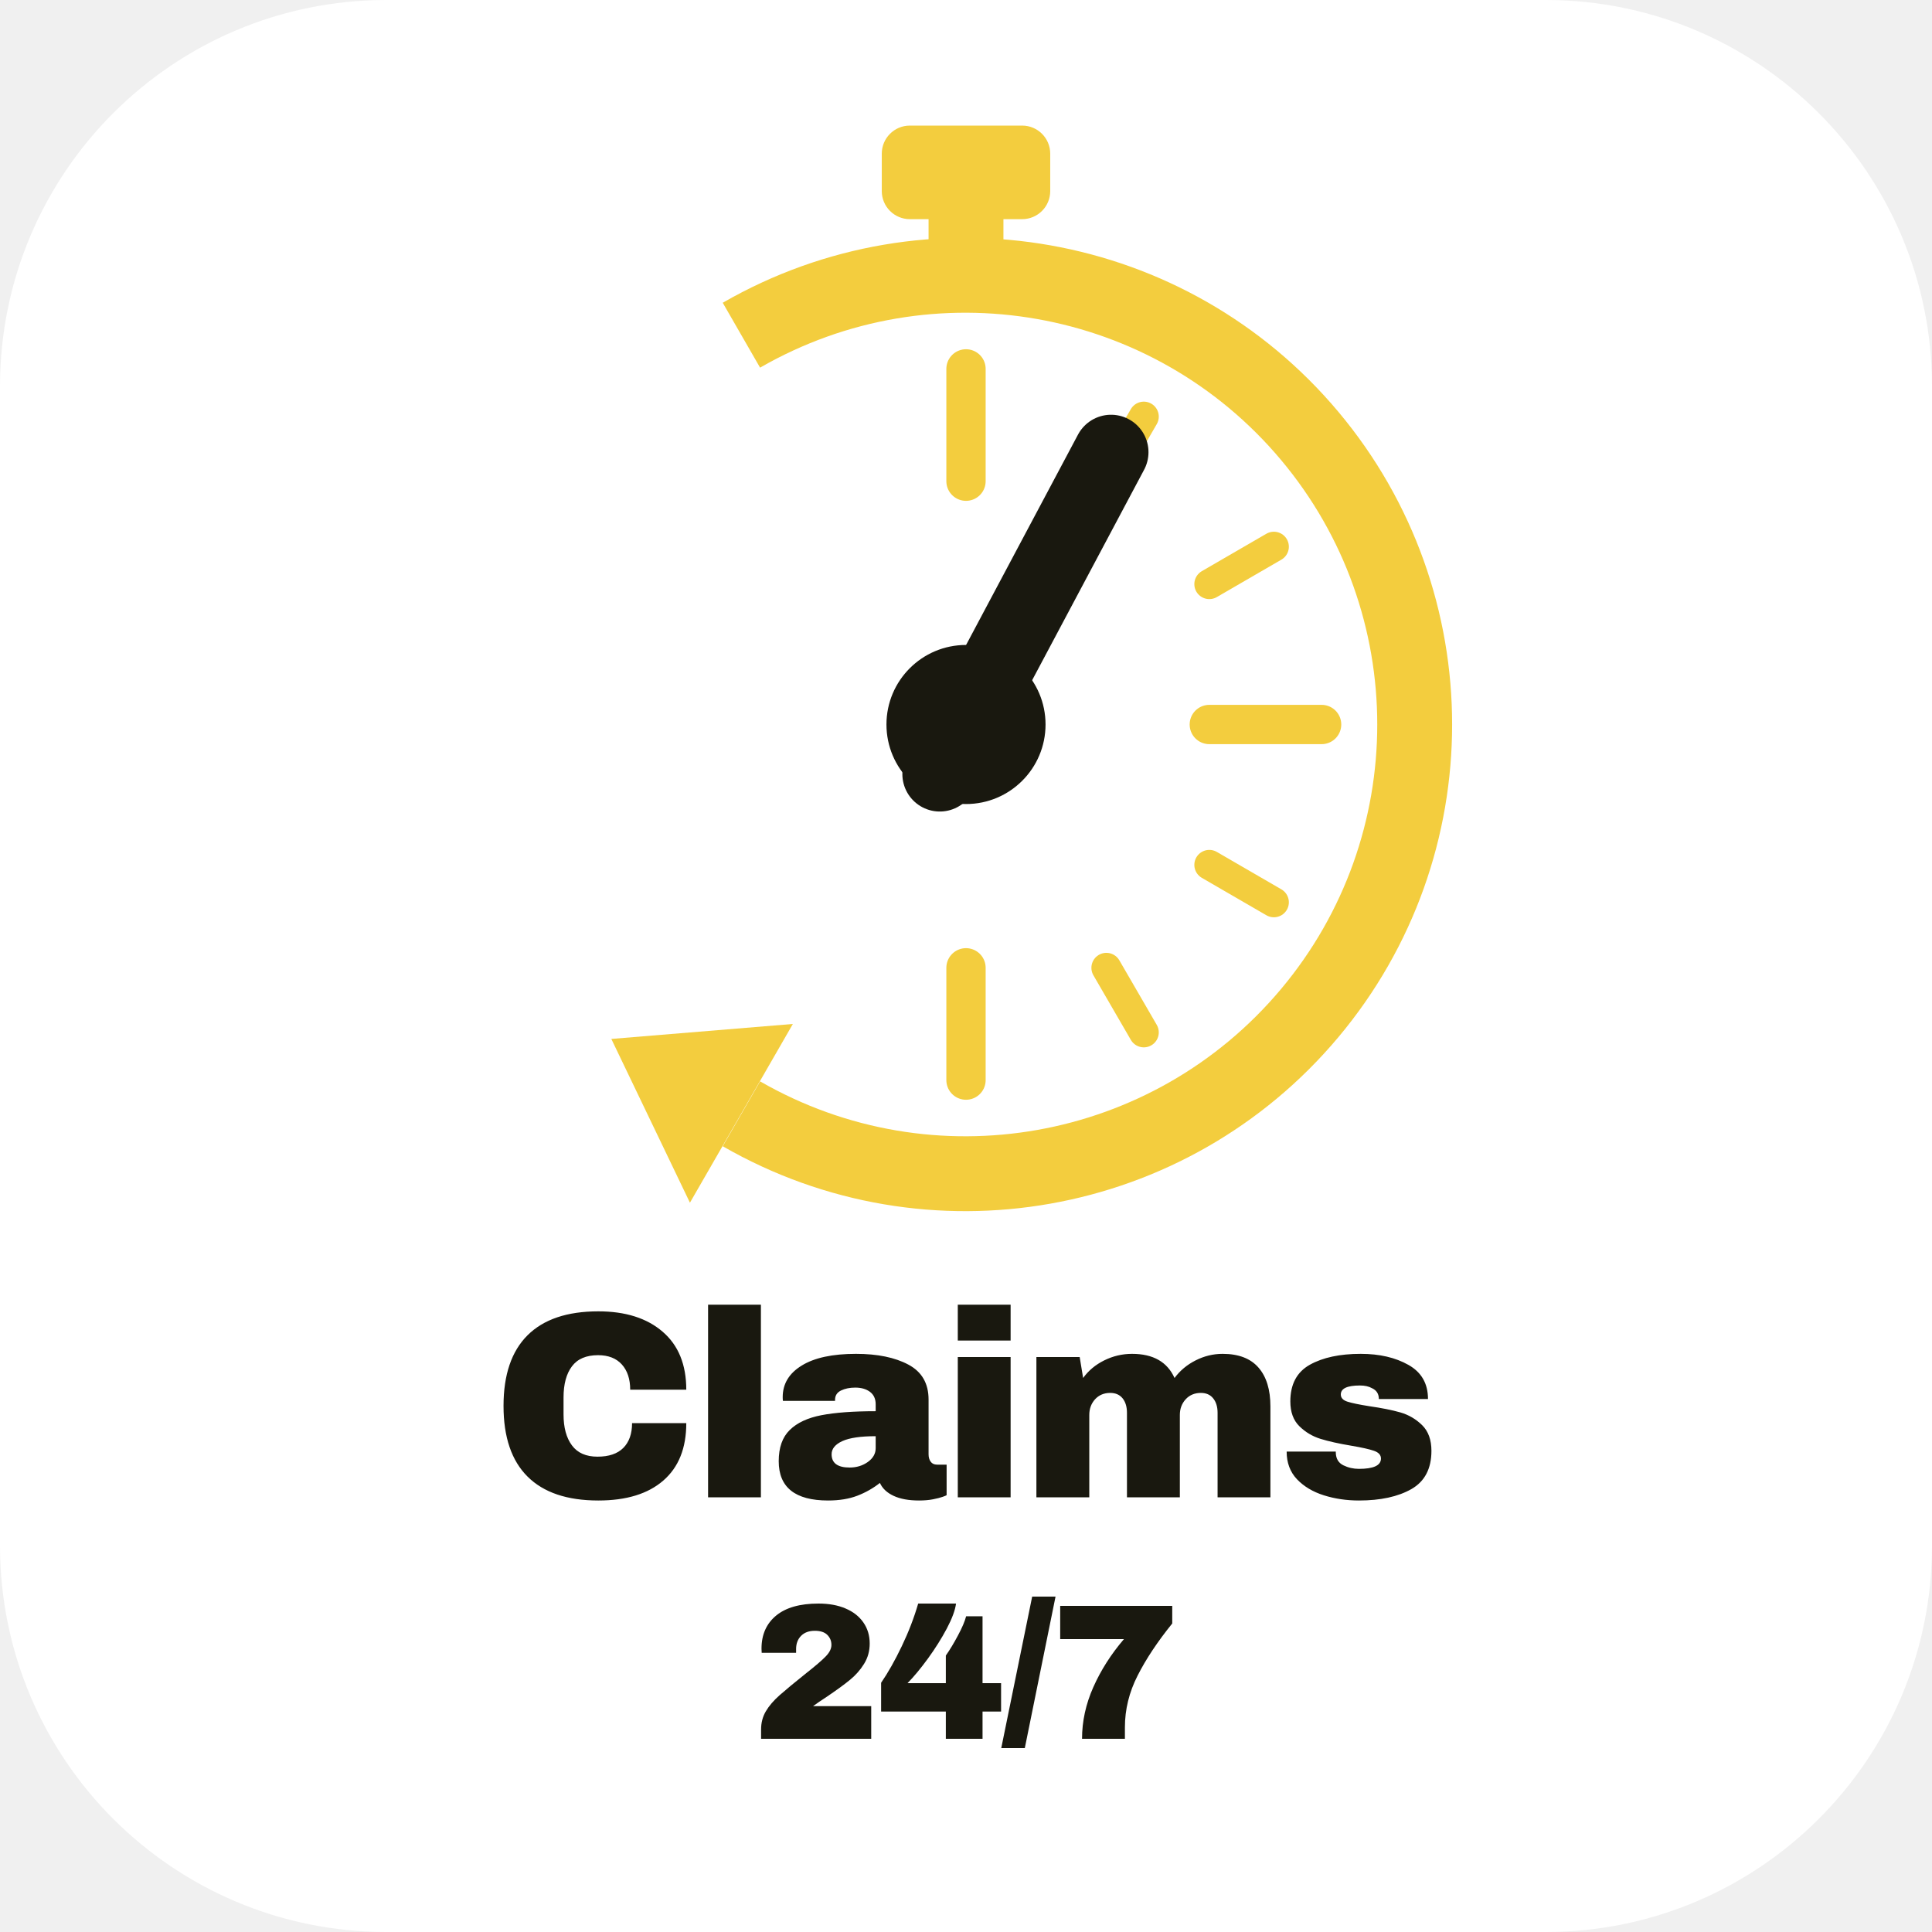
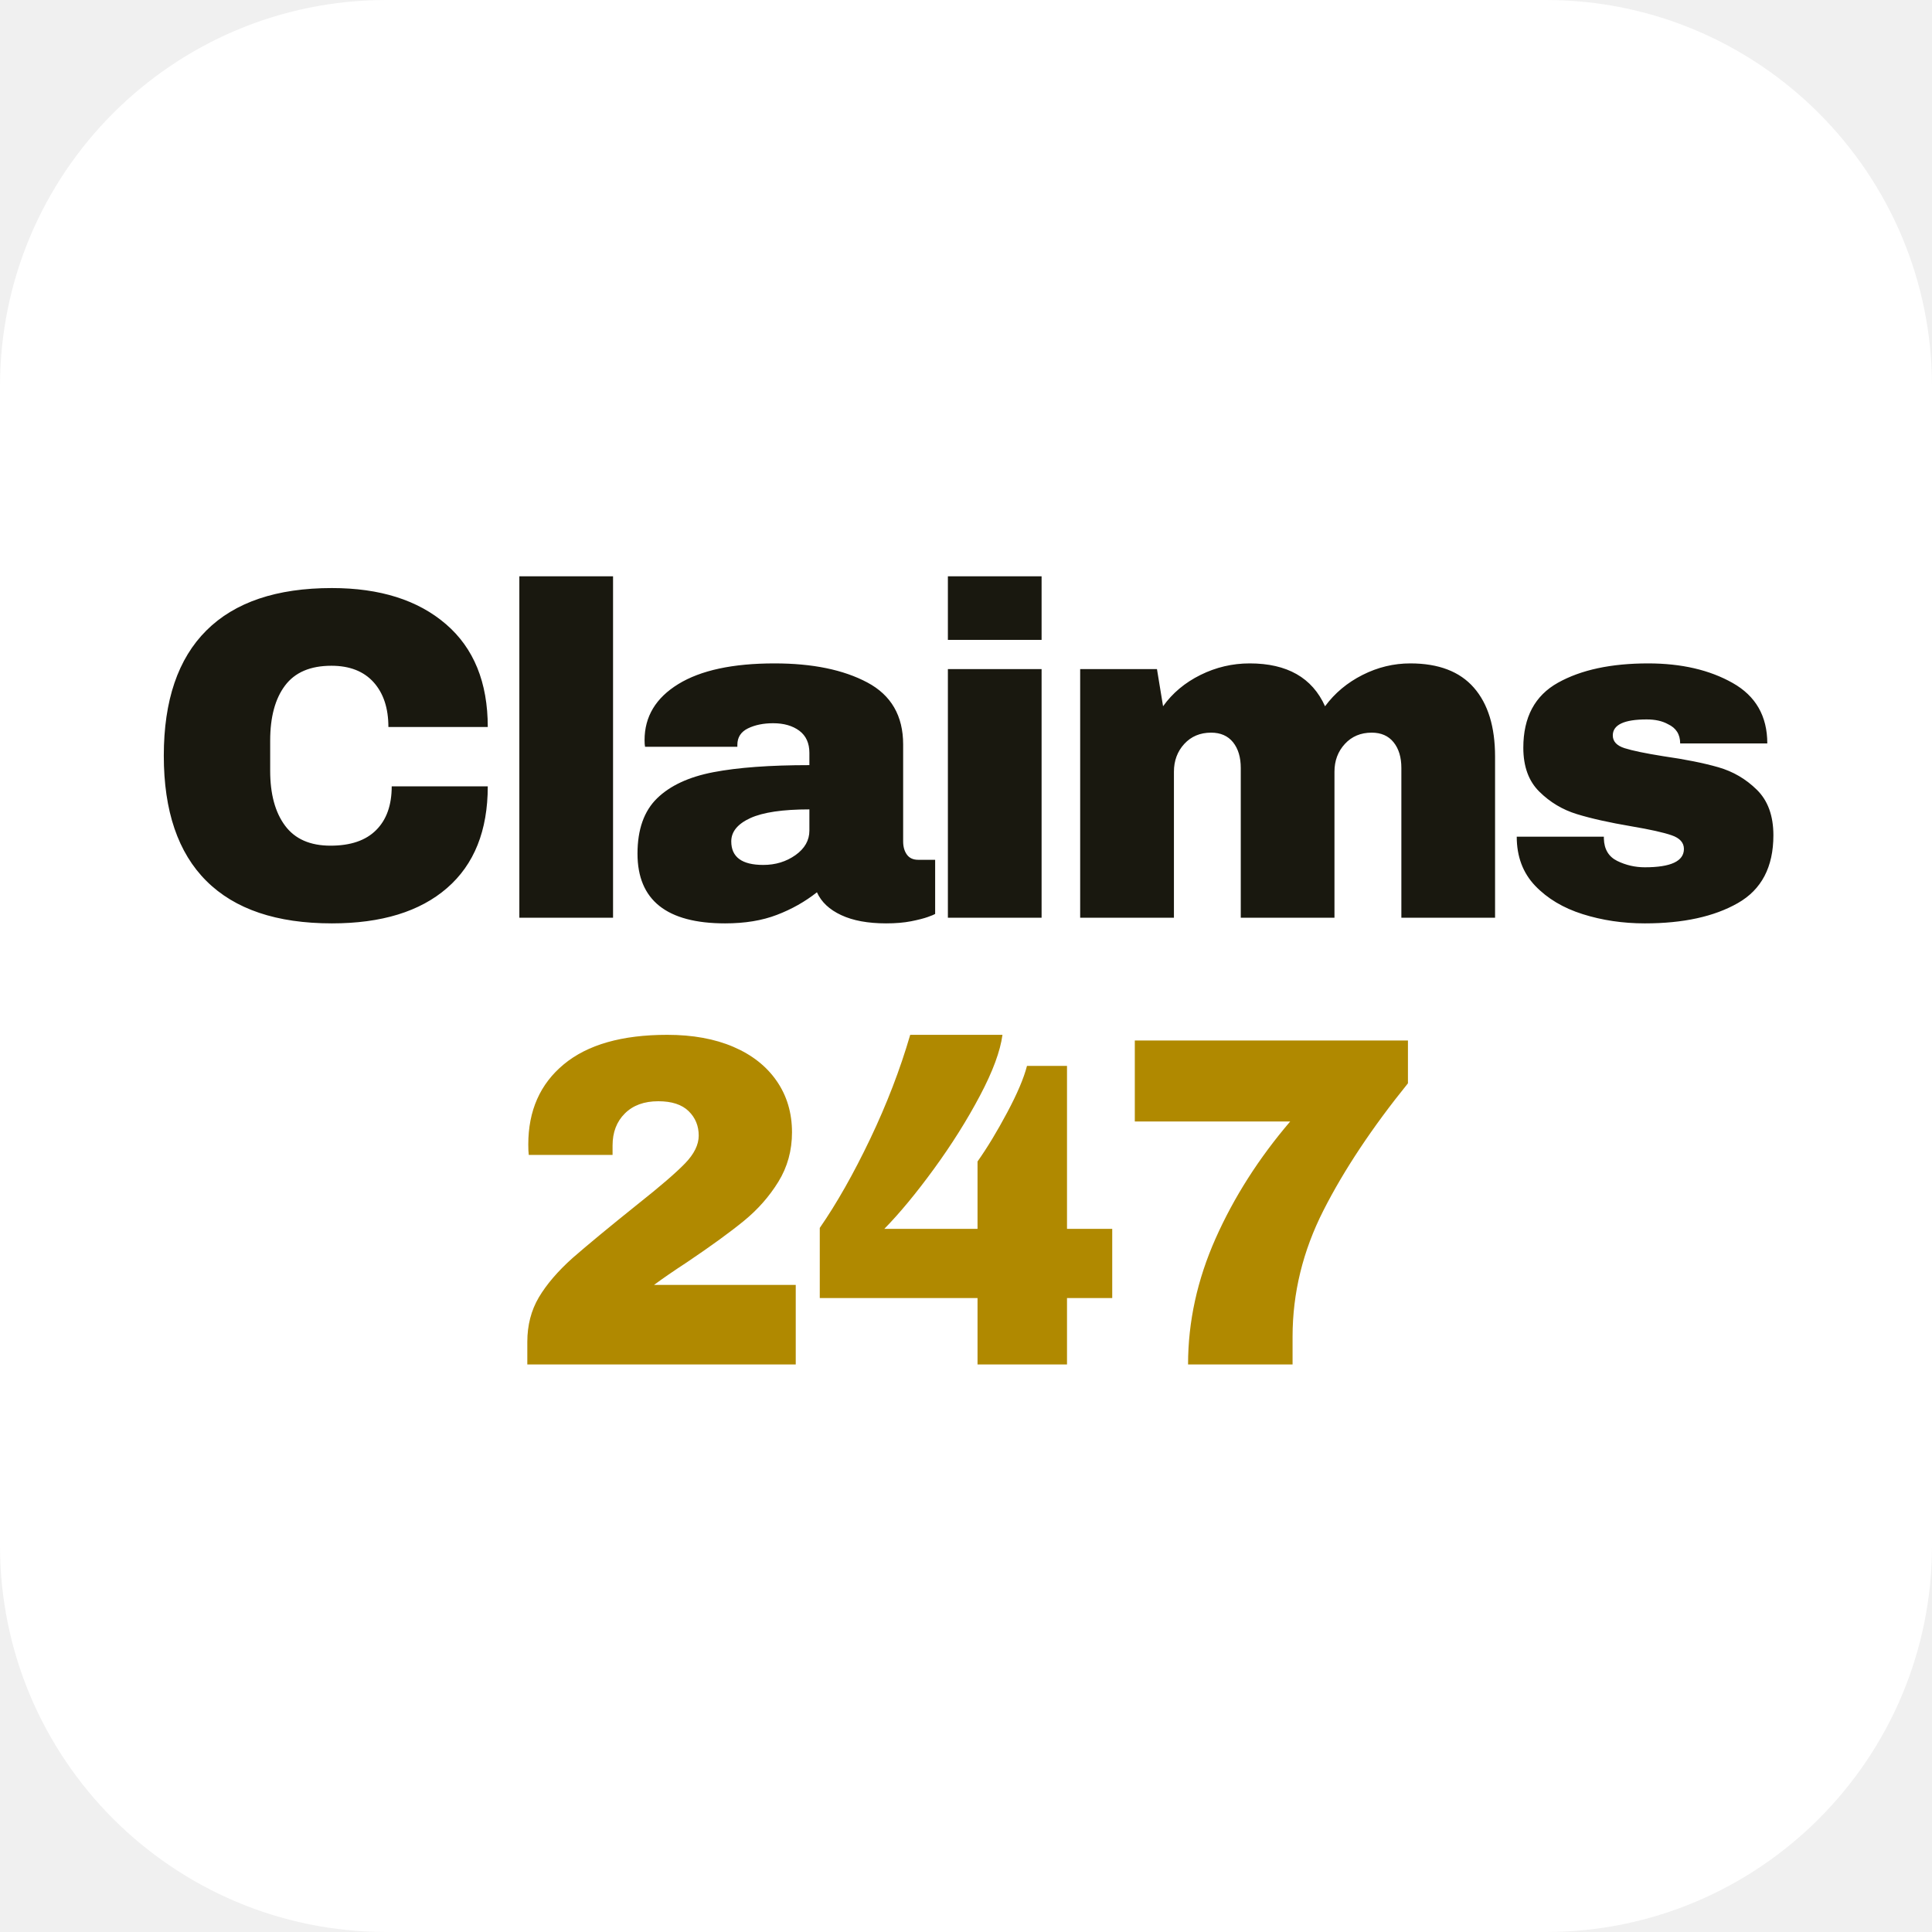
<svg xmlns="http://www.w3.org/2000/svg" viewBox="0 0 320 320" width="320" height="320">
  <rect width="320" height="320" rx="64" fill="#FFFFFF" />
-   <g transform="translate(160,120) scale(1.55) translate(-50,-50)">
-     <rect x="41" y="-14" width="18" height="10" rx="3" fill="#F3CD3E" />
-     <rect x="46" y="-5" width="8" height="8" fill="#F3CD3E" />
-     <path d="M26.0 8.4 A48 48 0 1 1 26.0 91.6" fill="none" stroke="#F3CD3E" stroke-width="8" />
-     <polygon points="31.5,82.0 20.5,101.1 12.1,83.6" fill="#F3CD3E" />
-     <line x1="50.0" y1="24.0" x2="50.0" y2="12.0" stroke="#F3CD3E" stroke-width="4.2" stroke-linecap="round" />
-     <line x1="65.0" y1="24.0" x2="69.0" y2="17.1" stroke="#F3CD3E" stroke-width="3.2" stroke-linecap="round" />
-     <line x1="76.0" y1="35.0" x2="82.9" y2="31.0" stroke="#F3CD3E" stroke-width="3.2" stroke-linecap="round" />
-     <line x1="76.0" y1="50.0" x2="88.0" y2="50.0" stroke="#F3CD3E" stroke-width="4.2" stroke-linecap="round" />
-     <line x1="76.0" y1="65.0" x2="82.9" y2="69.0" stroke="#F3CD3E" stroke-width="3.2" stroke-linecap="round" />
-     <line x1="65.0" y1="76.0" x2="69.0" y2="82.9" stroke="#F3CD3E" stroke-width="3.2" stroke-linecap="round" />
-     <line x1="50.0" y1="76.0" x2="50.0" y2="88.0" stroke="#F3CD3E" stroke-width="4.2" stroke-linecap="round" />
-     <line x1="47.2" y1="55.3" x2="65.5" y2="20.9" stroke="#19180F" stroke-width="8" stroke-linecap="round" />
-     <circle cx="50" cy="50" r="8.5" fill="#19180F" />
-   </g>
-   <path d="M99.10 217.20Q105.84 217.20 109.75 220.57Q113.67 223.93 113.67 230.18L113.67 230.18L104.38 230.18Q104.38 227.54 103.00 226Q101.61 224.46 99.06 224.46L99.06 224.46Q96.11 224.46 94.73 226.31Q93.34 228.16 93.34 231.46L93.34 231.46L93.34 234.27Q93.34 237.53 94.73 239.40Q96.11 241.27 98.97 241.27L98.97 241.27Q101.79 241.27 103.24 239.82Q104.69 238.36 104.69 235.72L104.69 235.72L113.67 235.72Q113.67 241.93 109.86 245.23Q106.06 248.53 99.10 248.53L99.10 248.53Q91.36 248.53 87.38 244.57Q83.40 240.61 83.40 232.86L83.40 232.86Q83.40 225.12 87.38 221.16Q91.36 217.20 99.10 217.20L99.10 217.20ZM126.03 248L117.28 248L117.28 216.10L126.03 216.10L126.03 248ZM141.78 224.24Q147.11 224.24 150.45 226.02Q153.80 227.80 153.80 231.81L153.80 231.81L153.80 240.87Q153.80 241.62 154.15 242.10Q154.50 242.59 155.20 242.59L155.20 242.59L156.79 242.59L156.79 247.65Q156.66 247.74 156.11 247.93Q155.56 248.13 154.54 248.33Q153.53 248.53 152.21 248.53L152.21 248.53Q149.66 248.53 148.01 247.76Q146.36 246.99 145.74 245.62L145.74 245.62Q144.07 246.94 142.00 247.74Q139.94 248.53 137.16 248.53L137.16 248.53Q128.98 248.53 128.98 242.02L128.98 242.02Q128.98 238.63 130.81 236.85Q132.63 235.06 136.06 234.40Q139.50 233.74 145.04 233.74L145.04 233.74L145.04 232.60Q145.04 231.24 144.09 230.53Q143.15 229.83 141.65 229.83L141.65 229.83Q140.29 229.83 139.30 230.31Q138.31 230.80 138.31 231.85L138.31 231.85L138.31 232.03L129.68 232.03Q129.64 231.81 129.64 231.41L129.64 231.41Q129.64 228.11 132.79 226.18Q135.93 224.24 141.78 224.24L141.78 224.24ZM145.04 237.88Q141.30 237.88 139.52 238.69Q137.74 239.51 137.74 240.87L137.74 240.87Q137.74 243.07 140.73 243.07L140.73 243.07Q142.44 243.07 143.74 242.15Q145.04 241.22 145.04 239.86L145.04 239.86L145.04 237.88ZM167.39 222.04L158.64 222.04L158.64 216.10L167.39 216.10L167.39 222.04ZM167.39 248L158.64 248L158.64 224.77L167.39 224.77L167.39 248ZM202.50 224.24Q206.46 224.24 208.44 226.51Q210.42 228.77 210.42 232.95L210.42 232.95L210.42 248L201.67 248L201.67 234.01Q201.67 232.51 200.94 231.61Q200.22 230.71 198.90 230.71L198.90 230.71Q197.36 230.71 196.39 231.76Q195.42 232.82 195.42 234.36L195.42 234.36L195.42 248L186.66 248L186.66 234.01Q186.66 232.51 185.94 231.61Q185.21 230.71 183.89 230.71L183.89 230.71Q182.35 230.71 181.38 231.76Q180.42 232.82 180.42 234.36L180.42 234.36L180.42 248L171.66 248L171.66 224.77L178.83 224.77L179.40 228.24Q180.72 226.40 182.90 225.32Q185.08 224.24 187.50 224.24L187.50 224.24Q192.74 224.24 194.54 228.24L194.54 228.24Q195.90 226.40 198.04 225.32Q200.17 224.24 202.50 224.24L202.50 224.24ZM225.38 224.24Q230.05 224.24 233.28 226.07Q236.52 227.89 236.52 231.72L236.52 231.72L228.38 231.72Q228.38 230.44 227.23 229.92L227.23 229.92Q226.44 229.48 225.25 229.48L225.25 229.48Q222.08 229.48 222.08 230.97L222.08 230.97Q222.08 231.81 223.18 232.16Q224.28 232.51 226.79 232.91L226.79 232.91Q229.87 233.35 231.94 233.94Q234.01 234.54 235.55 236.05Q237.09 237.57 237.09 240.30L237.09 240.30Q237.09 244.74 233.77 246.64Q230.44 248.53 225.08 248.53L225.08 248.53Q222.00 248.53 219.27 247.67Q216.54 246.81 214.82 245.01Q213.11 243.20 213.11 240.43L213.11 240.43L221.25 240.43L221.25 240.61Q221.29 242.10 222.50 242.70Q223.71 243.29 225.08 243.29L225.08 243.29Q228.73 243.29 228.73 241.58L228.73 241.58Q228.73 240.70 227.58 240.30Q226.44 239.90 223.84 239.46L223.84 239.46Q220.72 238.94 218.72 238.32Q216.72 237.70 215.22 236.23Q213.72 234.76 213.72 232.12L213.72 232.12Q213.72 227.85 216.96 226.04Q220.19 224.24 225.38 224.24L225.38 224.24Z" fill="#19180F" data-text="Claims" />
-   <path d="M135.57 265.60Q138.16 265.60 140.06 266.42Q141.97 267.23 143.01 268.74Q144.05 270.24 144.05 272.22L144.05 272.22Q144.05 274.08 143.12 275.58Q142.19 277.09 140.78 278.24Q139.38 279.39 136.91 281.06L136.91 281.06Q135.54 281.95 134.67 282.59L134.67 282.59L144.30 282.59L144.30 288L126.06 288L126.06 286.46Q126.06 284.77 126.85 283.44Q127.63 282.11 129.14 280.77L129.14 280.77Q130.67 279.42 133.55 277.12L133.55 277.12Q135.86 275.30 136.78 274.34Q137.71 273.38 137.71 272.45L137.71 272.45Q137.71 271.46 137.02 270.78Q136.34 270.11 134.96 270.11L134.96 270.11Q133.52 270.11 132.69 270.94Q131.86 271.78 131.86 273.12L131.86 273.12L131.86 273.76L126.16 273.76Q126.13 273.50 126.13 273.06L126.13 273.06Q126.13 269.60 128.54 267.60Q130.96 265.60 135.57 265.60L135.57 265.60ZM158.35 265.60Q158.13 267.26 156.82 269.74Q155.50 272.22 153.70 274.70Q151.89 277.18 150.32 278.78L150.32 278.78L156.66 278.78L156.66 274.21Q157.65 272.80 158.67 270.88Q159.70 268.96 160.02 267.71L160.02 267.71L162.74 267.71L162.74 278.78L165.81 278.78L165.81 283.49L162.74 283.49L162.74 288L156.66 288L156.66 283.49L145.94 283.49L145.94 278.72Q147.66 276.22 149.36 272.67Q151.06 269.12 152.08 265.60L152.08 265.60L158.35 265.60ZM169.74 289.54L165.84 289.54L170.96 264.45L174.83 264.45L169.74 289.54ZM194.16 268.90Q190.51 273.41 188.42 277.54Q186.32 281.66 186.32 286.11L186.32 286.11L186.32 288L179.22 288Q179.22 283.65 181.09 279.44Q182.96 275.23 186.16 271.49L186.16 271.49L175.60 271.49L175.60 265.98L194.16 265.98L194.16 268.90Z" fill="#19180F" data-text="24/7" />
+   <path d="M54.97 97.40Q66.91 97.40 73.85 103.37Q80.79 109.33 80.79 120.41L80.79 120.41L64.33 120.41Q64.33 115.73 61.88 113Q59.42 110.27 54.89 110.27L54.89 110.27Q49.67 110.27 47.21 113.55Q44.75 116.82 44.75 122.67L44.75 122.67L44.75 127.66Q44.75 133.44 47.21 136.75Q49.67 140.07 54.74 140.07L54.74 140.07Q59.73 140.07 62.30 137.49Q64.88 134.92 64.88 130.24L64.88 130.24L80.79 130.24Q80.79 141.24 74.04 147.09Q67.30 152.94 54.97 152.94L54.97 152.94Q41.24 152.94 34.19 145.92Q27.13 138.90 27.13 125.17L27.13 125.17Q27.13 111.44 34.19 104.42Q41.24 97.40 54.97 97.40L54.97 97.40ZM101.54 152L86.02 152L86.02 95.45L101.54 95.45L101.54 152ZM128.29 109.88Q137.73 109.88 143.66 113.04Q149.59 116.20 149.59 123.30L149.59 123.30L149.59 139.36Q149.59 140.69 150.21 141.55Q150.83 142.41 152.08 142.41L152.08 142.41L154.89 142.41L154.89 151.38Q154.66 151.53 153.68 151.88Q152.71 152.23 150.91 152.59Q149.12 152.94 146.78 152.94L146.78 152.94Q142.25 152.94 139.33 151.57Q136.40 150.21 135.31 147.79L135.31 147.79Q132.35 150.13 128.68 151.53Q125.02 152.94 120.10 152.94L120.10 152.94Q105.59 152.94 105.59 141.39L105.59 141.39Q105.59 135.39 108.83 132.23Q112.07 129.07 118.15 127.90Q124.24 126.73 134.06 126.73L134.06 126.73L134.06 124.70Q134.06 122.28 132.39 121.03Q130.71 119.79 128.06 119.79L128.06 119.79Q125.64 119.79 123.89 120.64Q122.13 121.50 122.13 123.37L122.13 123.37L122.13 123.69L106.84 123.69Q106.76 123.30 106.76 122.59L106.76 122.59Q106.76 116.74 112.34 113.31Q117.92 109.88 128.29 109.88L128.29 109.88ZM134.06 134.06Q127.43 134.06 124.28 135.50Q121.12 136.95 121.12 139.36L121.12 139.36Q121.12 143.26 126.42 143.26L126.42 143.26Q129.46 143.26 131.76 141.63Q134.06 139.99 134.06 137.57L134.06 137.57L134.06 134.06ZM172.52 105.98L157.00 105.98L157.00 95.45L172.52 95.45L172.52 105.98ZM172.52 152L157.00 152L157.00 110.82L172.52 110.82L172.52 152ZM233.59 109.88Q240.61 109.88 244.12 113.90Q247.63 117.91 247.63 125.32L247.63 125.32L247.63 152L232.11 152L232.11 127.20Q232.11 124.54 230.82 122.94Q229.54 121.35 227.20 121.35L227.20 121.35Q224.47 121.35 222.75 123.22Q221.03 125.09 221.03 127.82L221.03 127.82L221.03 152L205.51 152L205.51 127.20Q205.51 124.54 204.23 122.94Q202.94 121.35 200.60 121.35L200.60 121.35Q197.87 121.35 196.15 123.22Q194.44 125.09 194.44 127.82L194.44 127.82L194.44 152L178.91 152L178.91 110.82L191.63 110.82L192.64 116.98Q194.98 113.70 198.84 111.79Q202.70 109.88 206.99 109.88L206.99 109.88Q216.28 109.88 219.47 116.98L219.47 116.98Q221.89 113.70 225.68 111.79Q229.46 109.88 233.59 109.88L233.59 109.88ZM272.98 109.88Q281.25 109.88 286.98 113.12Q292.72 116.35 292.72 123.14L292.72 123.14L278.29 123.14Q278.29 120.88 276.26 119.94L276.26 119.94Q274.86 119.16 272.75 119.16L272.75 119.16Q267.13 119.16 267.13 121.81L267.13 121.81Q267.13 123.30 269.08 123.92Q271.03 124.54 275.48 125.25L275.48 125.25Q280.94 126.03 284.61 127.08Q288.27 128.13 291.00 130.82Q293.73 133.51 293.73 138.35L293.73 138.35Q293.73 146.23 287.84 149.58Q281.95 152.94 272.44 152.94L272.44 152.94Q266.98 152.94 262.14 151.41Q257.31 149.89 254.26 146.70Q251.22 143.50 251.22 138.58L251.22 138.58L265.65 138.58L265.65 138.90Q265.73 141.55 267.87 142.60Q270.02 143.65 272.44 143.65L272.44 143.65Q278.91 143.65 278.91 140.61L278.91 140.61Q278.91 139.05 276.88 138.35Q274.86 137.65 270.25 136.87L270.25 136.87Q264.71 135.93 261.17 134.84Q257.62 133.75 254.97 131.13Q252.31 128.52 252.31 123.84L252.31 123.84Q252.31 116.28 258.05 113.08Q263.78 109.88 272.98 109.88L272.98 109.88Z" fill="#19180F" data-text="Claims" />
+   <path d="M110.51 171.40Q116.83 171.40 121.47 173.39Q126.11 175.38 128.64 179.04Q131.18 182.71 131.18 187.55L131.18 187.55Q131.18 192.07 128.92 195.74Q126.66 199.40 123.22 202.21Q119.79 205.02 113.78 209.07L113.78 209.07Q110.43 211.26 108.33 212.82L108.33 212.82L131.80 212.82L131.80 226L87.34 226L87.34 222.26Q87.34 218.12 89.25 214.88Q91.17 211.65 94.83 208.37L94.83 208.37Q98.58 205.10 105.59 199.48L105.59 199.48Q111.21 195.03 113.47 192.69Q115.73 190.35 115.73 188.09L115.73 188.09Q115.73 185.67 114.06 184.04Q112.38 182.40 109.03 182.40L109.03 182.40Q105.52 182.40 103.49 184.43Q101.46 186.45 101.46 189.73L101.46 189.73L101.46 191.29L87.58 191.29Q87.50 190.67 87.50 189.57L87.50 189.57Q87.50 181.15 93.39 176.28Q99.28 171.40 110.51 171.40L110.51 171.40ZM166.04 171.40Q165.50 175.46 162.30 181.50Q159.10 187.55 154.70 193.59Q150.29 199.64 146.47 203.54L146.47 203.54L161.91 203.54L161.91 192.38Q164.33 188.95 166.82 184.27Q169.32 179.59 170.10 176.55L170.10 176.55L176.73 176.55L176.73 203.54L184.22 203.54L184.22 215.00L176.73 215.00L176.73 226L161.91 226L161.91 215.00L135.78 215.00L135.78 203.38Q139.99 197.30 144.13 188.64Q148.26 179.98 150.76 171.40L150.76 171.40L166.04 171.40ZM233.20 179.43Q224.31 190.43 219.20 200.49Q214.09 210.56 214.09 221.40L214.09 221.40L214.09 226L196.78 226Q196.78 215.39 201.34 205.13Q205.90 194.88 213.70 185.75L213.70 185.75L187.96 185.75L187.96 172.34L233.20 172.34L233.20 179.43Z" fill="#B08900" data-text="247" />
</svg>
